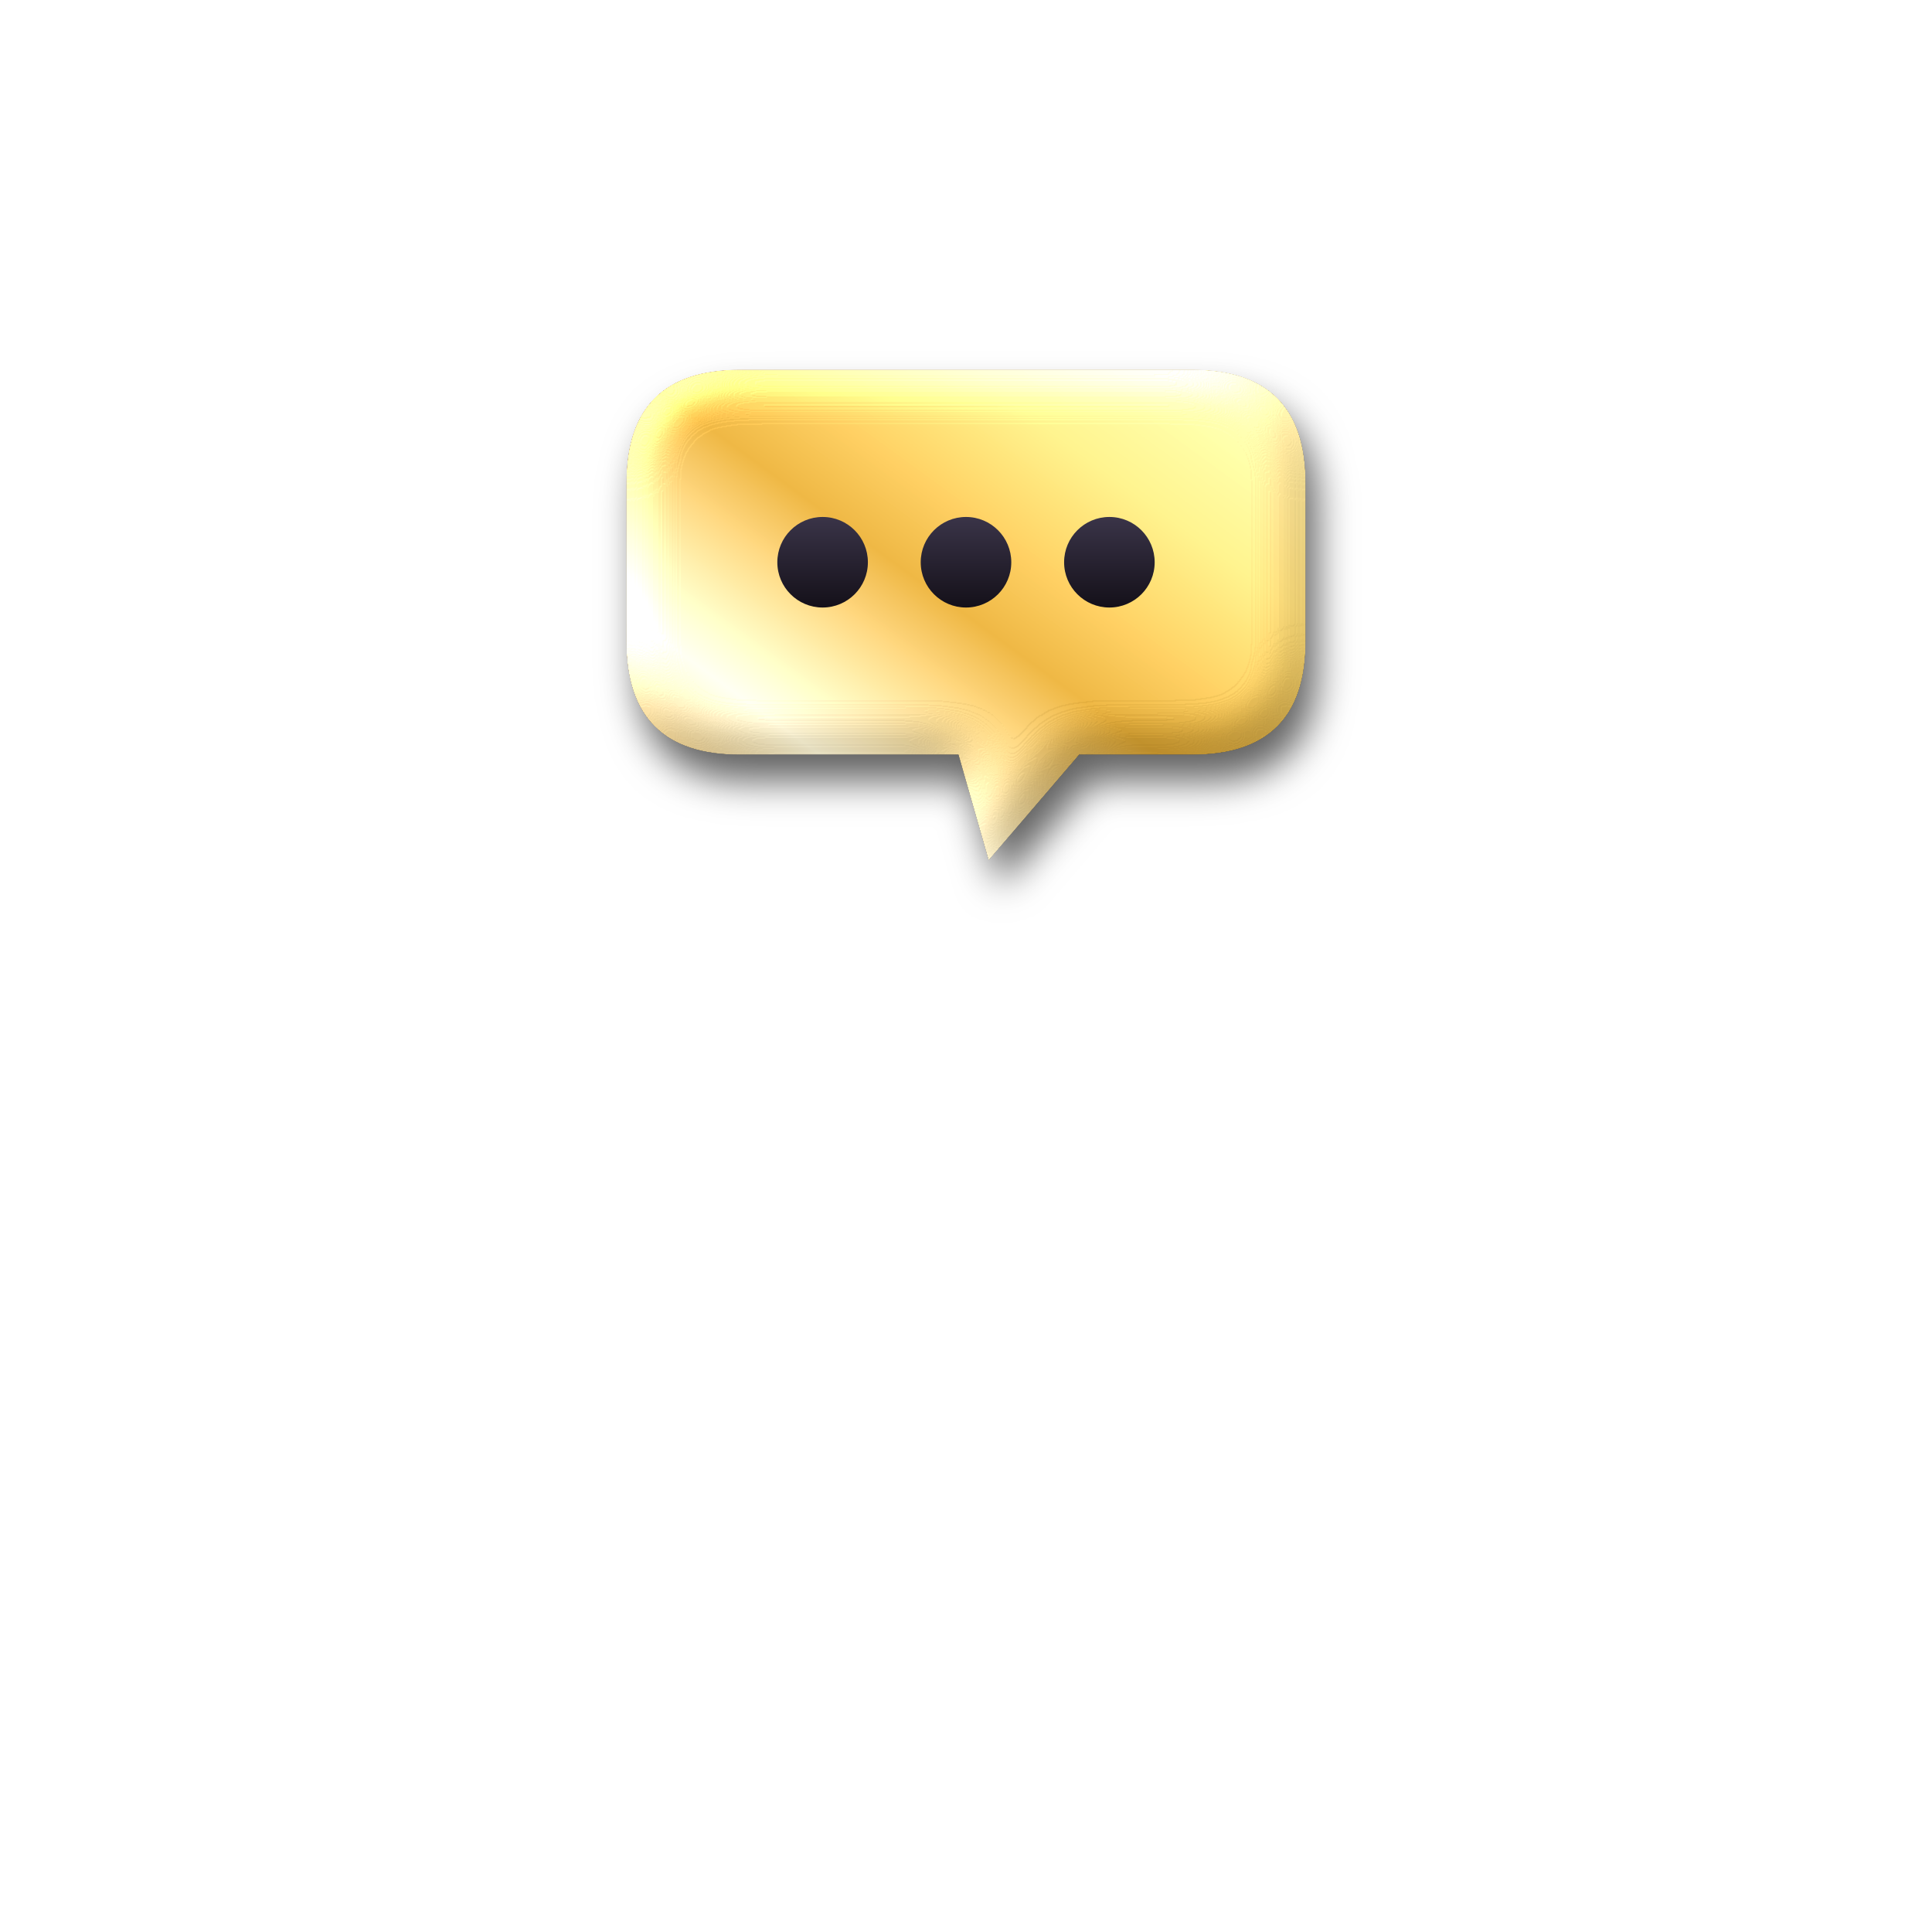
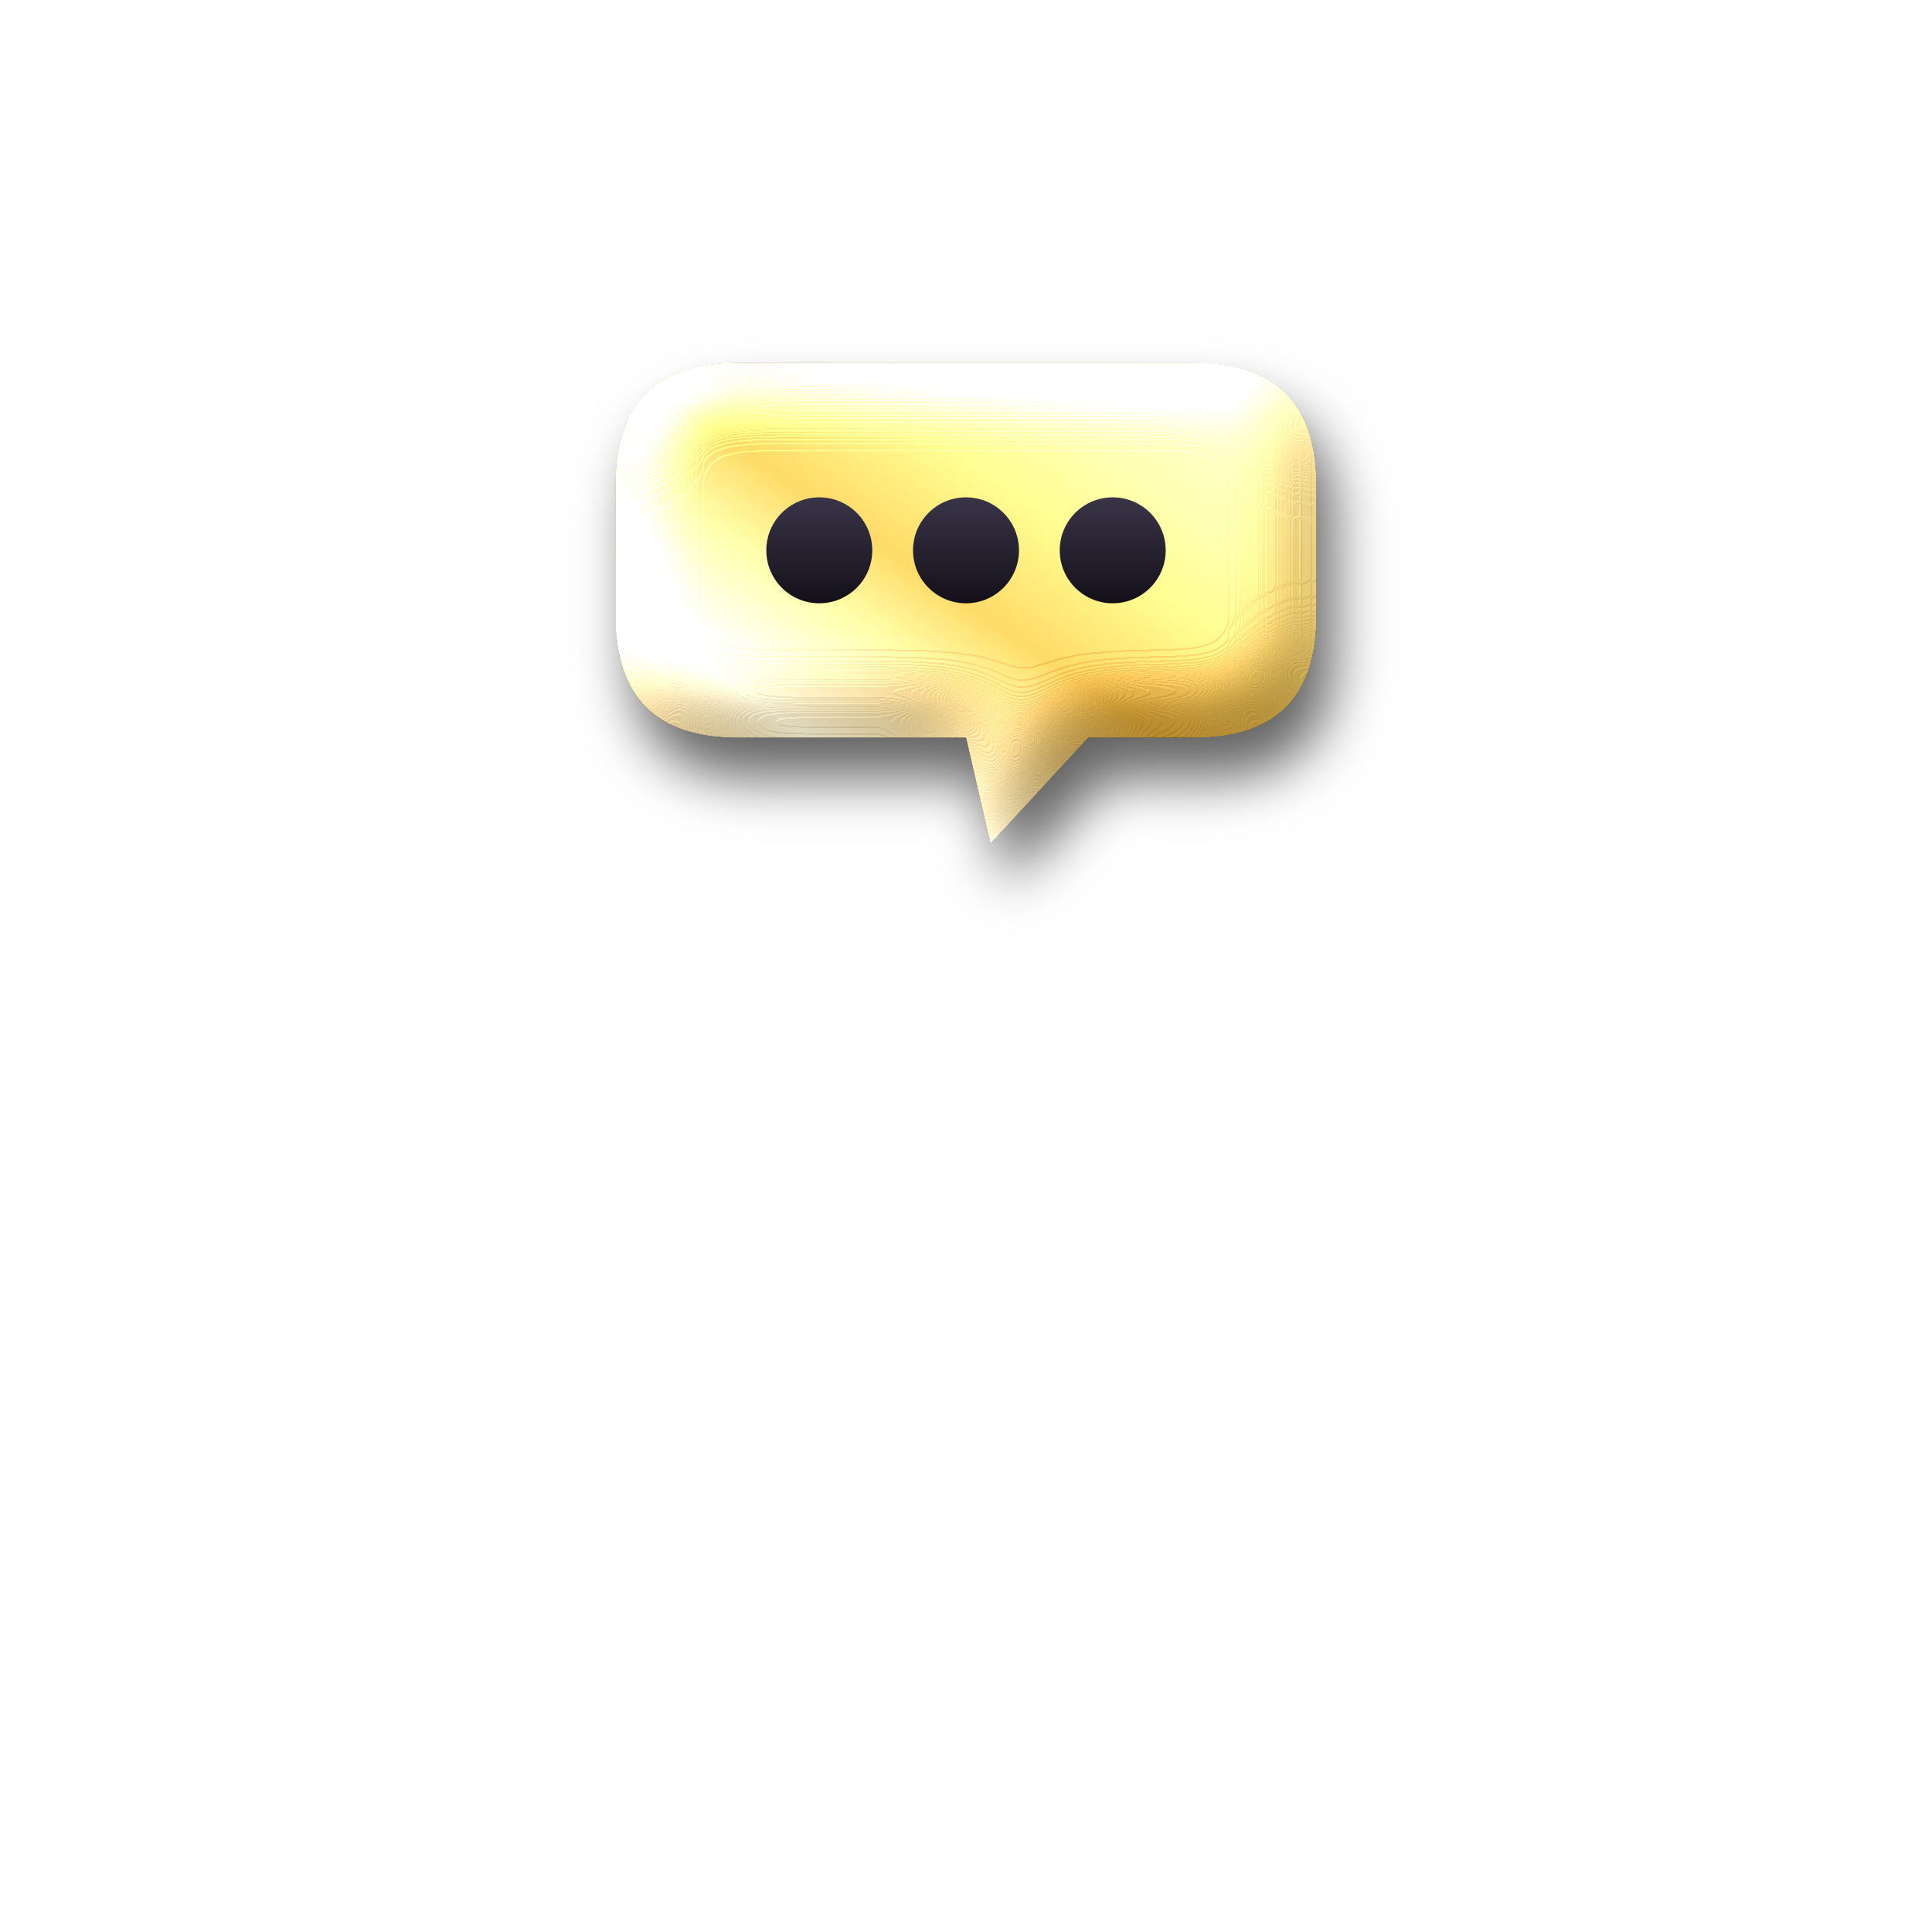
<svg xmlns="http://www.w3.org/2000/svg" viewBox="0 0 512 512">
  <defs>
    <linearGradient id="mg" x1="0" y1="0" x2="1" y2="1">
      <stop offset="0" stop-color="#FFF7D6" />
      <stop offset="0.2" stop-color="#F7D774" />
      <stop offset="0.4" stop-color="#D29C2C" />
      <stop offset="0.6" stop-color="#FFEDAE" />
      <stop offset="0.8" stop-color="#C2861A" />
      <stop offset="1" stop-color="#7A4C08" />
    </linearGradient>
    <linearGradient id="mh" x1="1" y1="0" x2="0" y2="1">
      <stop offset="0" stop-color="#FFEDAE" />
      <stop offset="0.25" stop-color="#F7D774" />
      <stop offset="0.5" stop-color="#D29C2C" />
      <stop offset="0.75" stop-color="#FFF7D6" />
      <stop offset="1" stop-color="#C2861A" />
    </linearGradient>
    <radialGradient id="ms" cx="0.36" cy="0.3" r="0.8">
      <stop offset="0" stop-color="#FFF7D6" />
      <stop offset="0.33" stop-color="#F7D774" />
      <stop offset="0.67" stop-color="#D29C2C" />
      <stop offset="1" stop-color="#7A4C08" />
    </radialGradient>
    <filter id="r1" x="-25%" y="-25%" width="150%" height="160%" color-interpolation-filters="sRGB">
      <feGaussianBlur in="SourceAlpha" stdDeviation="6" result="h" />
      <feDiffuseLighting in="h" surfaceScale="7" diffuseConstant="1" lighting-color="#FFFFFF" result="d">
        <feDistantLight azimuth="235" elevation="52" />
      </feDiffuseLighting>
      <feComposite in="SourceGraphic" in2="d" operator="arithmetic" k1="1.3" result="l" />
      <feSpecularLighting in="h" surfaceScale="7" specularConstant="1.15" specularExponent="22" lighting-color="#FFFFFF" result="s">
        <feDistantLight azimuth="235" elevation="38" />
      </feSpecularLighting>
      <feComposite in="s" in2="SourceAlpha" operator="in" result="s2" />
      <feComposite in="l" in2="s2" operator="arithmetic" k2="1" k3=".85" result="m" />
      <feComposite in="m" in2="SourceAlpha" operator="in" result="o" />
      <feGaussianBlur in="SourceAlpha" stdDeviation="5" />
      <feOffset dx="3" dy="7" />
      <feComponentTransfer>
        <feFuncA type="linear" slope=".62" />
      </feComponentTransfer>
      <feMerge>
        <feMergeNode />
        <feMergeNode in="o" />
      </feMerge>
    </filter>
    <filter id="r2" x="-25%" y="-25%" width="150%" height="160%" color-interpolation-filters="sRGB">
      <feGaussianBlur in="SourceAlpha" stdDeviation="3.5" result="h" />
      <feDiffuseLighting in="h" surfaceScale="5" diffuseConstant="1" lighting-color="#FFFFFF" result="d">
        <feDistantLight azimuth="235" elevation="52" />
      </feDiffuseLighting>
      <feComposite in="SourceGraphic" in2="d" operator="arithmetic" k1="1.3" result="l" />
      <feSpecularLighting in="h" surfaceScale="5" specularConstant="1.15" specularExponent="22" lighting-color="#FFFFFF" result="s">
        <feDistantLight azimuth="235" elevation="38" />
      </feSpecularLighting>
      <feComposite in="s" in2="SourceAlpha" operator="in" result="s2" />
      <feComposite in="l" in2="s2" operator="arithmetic" k2="1" k3=".85" result="m" />
      <feComposite in="m" in2="SourceAlpha" operator="in" result="o" />
      <feGaussianBlur in="SourceAlpha" stdDeviation="3" />
      <feOffset dx="1.8" dy="4.2" />
      <feComponentTransfer>
        <feFuncA type="linear" slope=".62" />
      </feComponentTransfer>
      <feMerge>
        <feMergeNode />
        <feMergeNode in="o" />
      </feMerge>
    </filter>
    <filter id="r3" x="-25%" y="-25%" width="150%" height="160%" color-interpolation-filters="sRGB">
      <feGaussianBlur in="SourceAlpha" stdDeviation="1.8" result="h" />
      <feDiffuseLighting in="h" surfaceScale="3" diffuseConstant="1" lighting-color="#FFFFFF" result="d">
        <feDistantLight azimuth="235" elevation="52" />
      </feDiffuseLighting>
      <feComposite in="SourceGraphic" in2="d" operator="arithmetic" k1="1.3" result="l" />
      <feSpecularLighting in="h" surfaceScale="3" specularConstant="1.15" specularExponent="22" lighting-color="#FFFFFF" result="s">
        <feDistantLight azimuth="235" elevation="38" />
      </feSpecularLighting>
      <feComposite in="s" in2="SourceAlpha" operator="in" result="s2" />
      <feComposite in="l" in2="s2" operator="arithmetic" k2="1" k3=".85" result="m" />
      <feComposite in="m" in2="SourceAlpha" operator="in" result="o" />
      <feGaussianBlur in="SourceAlpha" stdDeviation="1.75" />
      <feOffset dx="1.05" dy="2.45" />
      <feComponentTransfer>
        <feFuncA type="linear" slope=".62" />
      </feComponentTransfer>
      <feMerge>
        <feMergeNode />
        <feMergeNode in="o" />
      </feMerge>
    </filter>
+     <filter id="r0" x="-25%" y="-25%" width="150%" height="160%" color-interpolation-filters="sRGB">
+       <feGaussianBlur in="SourceAlpha" stdDeviation="9" result="h" />
+       <feDiffuseLighting in="h" surfaceScale="15" diffuseConstant="1" lighting-color="#FFFFFF" result="d">
+         <feDistantLight azimuth="235" elevation="52" />
+       </feDiffuseLighting>
+       <feComposite in="SourceGraphic" in2="d" operator="arithmetic" k1="1.3" result="l" />
+       <feSpecularLighting in="h" surfaceScale="15" specularConstant="1.5" specularExponent="16" lighting-color="#FFFFFF" result="s">
+         <feDistantLight azimuth="235" elevation="38" />
+       </feSpecularLighting>
+       <feComposite in="s" in2="SourceAlpha" operator="in" result="s2" />
+       <feComposite in="l" in2="s2" operator="arithmetic" k2="1" k3=".85" result="m" />
+       <feComposite in="m" in2="SourceAlpha" operator="in" result="o" />
+       <feGaussianBlur in="SourceAlpha" stdDeviation="7" />
+       <feOffset dx="4.2" dy="9.8" />
+       <feComponentTransfer>
+         <feFuncA type="linear" slope=".62" />
+       </feComponentTransfer>
+       <feMerge>
+         <feMergeNode />
+         <feMergeNode in="o" />
+       </feMerge>
+     </filter>
    <linearGradient id="er" x1="0" y1="0" x2="0.3" y2="1">
      <stop offset="0" stop-color="#FF7A6A" />
      <stop offset="0.5" stop-color="#D6283A" />
      <stop offset="1" stop-color="#8A0E22" />
    </linearGradient>
    <linearGradient id="eo" x1="0" y1="0" x2="0" y2="1">
      <stop offset="0" stop-color="#FFE08A" />
      <stop offset="0.33" stop-color="#FF9A2A" />
      <stop offset="0.67" stop-color="#E0441C" />
      <stop offset="1" stop-color="#9E1420" />
    </linearGradient>
    <linearGradient id="ew" x1="0" y1="0" x2="0" y2="1">
      <stop offset="0" stop-color="#FFFFF4" />
      <stop offset="0.5" stop-color="#FFF0B8" />
      <stop offset="1" stop-color="#FFC864" />
    </linearGradient>
    <linearGradient id="ek" x1="0" y1="0" x2="0" y2="1">
      <stop offset="0" stop-color="#3A3448" />
      <stop offset="1" stop-color="#141019" />
    </linearGradient>
    <linearGradient id="ey" x1="0" y1="0" x2="0" y2="1">
      <stop offset="0" stop-color="#FFF6B0" />
      <stop offset="0.5" stop-color="#FFD23A" />
      <stop offset="1" stop-color="#F09A1A" />
    </linearGradient>
    <linearGradient id="ec" x1="0" y1="0" x2="0" y2="1">
      <stop offset="0" stop-color="#FF9C80" />
      <stop offset="0.5" stop-color="#E2573A" />
      <stop offset="1" stop-color="#A8341E" />
    </linearGradient>
    <linearGradient id="eb" x1="0" y1="0" x2="0" y2="1">
      <stop offset="0" stop-color="#B8E6FF" />
      <stop offset="0.5" stop-color="#4AA8F0" />
      <stop offset="1" stop-color="#1A5EB8" />
    </linearGradient>
-     <linearGradient id="esn" x1="0" y1="0" x2="0.4" y2="1">
-       <stop offset="0" stop-color="#FFFFFF" />
-       <stop offset="0.33" stop-color="#E4ECFA" />
-       <stop offset="0.67" stop-color="#9FB4E2" />
-       <stop offset="1" stop-color="#6E86C4" />
-     </linearGradient>
    <radialGradient id="gh" cx="0.5" cy="0.5" r="0.5">
      <stop offset="0" stop-color="#FFFFFF" stop-opacity="0.8" />
      <stop offset="1" stop-color="#FFFFFF" stop-opacity="0" />
    </radialGradient>
  </defs>
-   <g filter="url(#r1)" fill="url(#mh)">
-     <path d="M196 98H316Q346 98 346 128V170Q346 200 316 200H286L262 228L254 200H196Q166 200 166 170V128Q166 98 196 98z" />
-   </g>
-   <g fill="url(#ek)">
-     <circle cx="218" cy="149" r="12" />
-     <circle cx="256" cy="149" r="12" />
-     <circle cx="294" cy="149" r="12" />
+   <g transform="translate(256 256) scale(1.08) translate(-256 -250)">
+     <g filter="url(#r0)" fill="url(#mh)">
+       <path d="M200 102H312Q342 102 342 132V164Q342 194 312 194H286L262 220L256 194H200Q170 194 170 164V132Q170 102 200 102z" />
+     </g>
+     <g fill="url(#ek)">
+       <circle cx="220" cy="148" r="13" />
+       <circle cx="256" cy="148" r="13" />
+       <circle cx="292" cy="148" r="13" />
+     </g>
  </g>
</svg>
